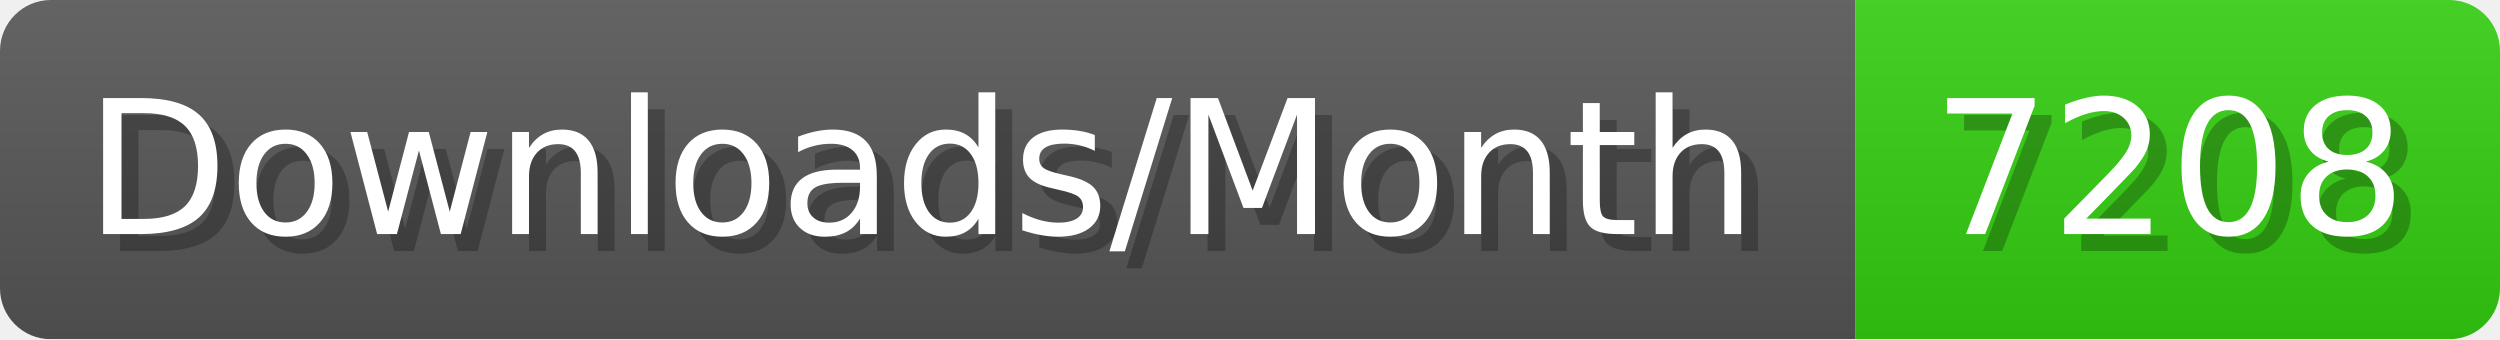
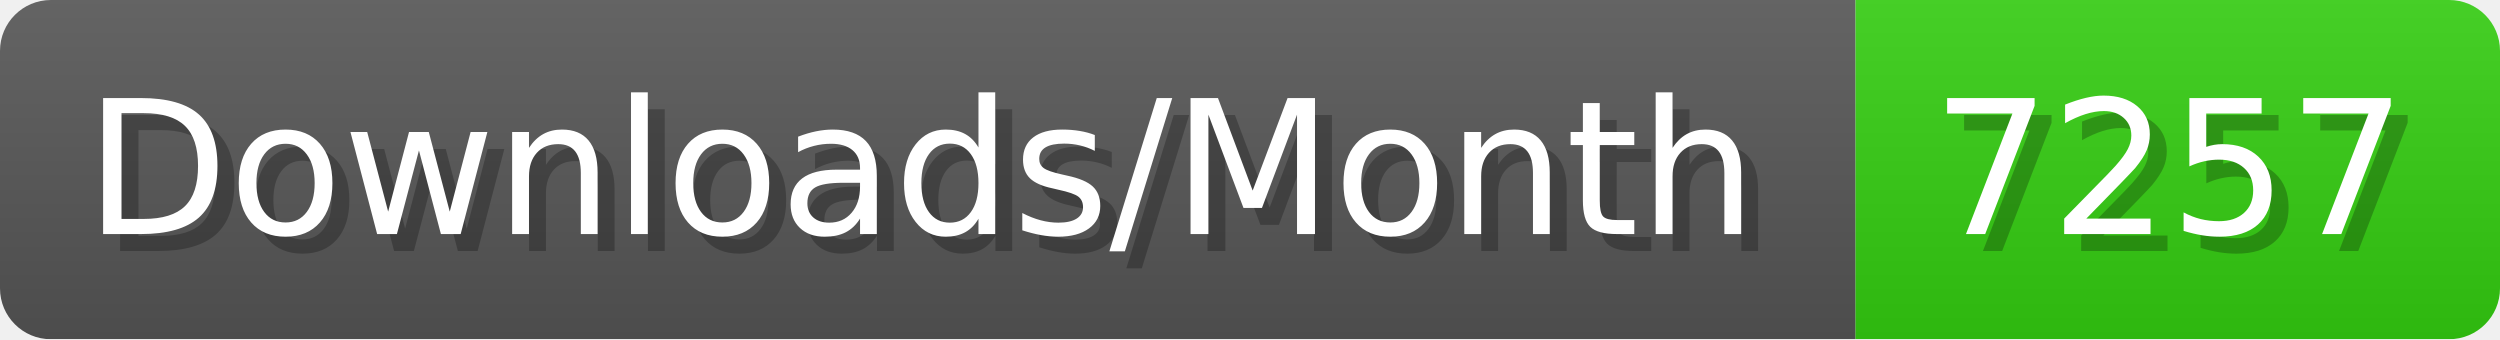
- <svg xmlns="http://www.w3.org/2000/svg" width="147.4" height="20" viewBox="0 0 1474 200" role="img" aria-label="Downloads/Month: 7208">
+ <svg xmlns="http://www.w3.org/2000/svg" width="147.4" height="20" viewBox="0 0 1474 200" role="img" aria-label="Downloads/Month: 7257">
  <linearGradient id="YlXUI" x2="0" y2="100%">
    <stop offset="0" stop-opacity=".1" stop-color="#EEE" />
    <stop offset="1" stop-opacity=".1" />
  </linearGradient>
  <mask id="JHhop">
    <rect width="1474" height="200" rx="30" fill="#FFF" />
  </mask>
  <g mask="url(#JHhop)">
    <rect width="1094" height="200" fill="#555" />
    <rect width="380" height="200" fill="#3C1" x="1094" />
    <rect width="1474" height="200" fill="url(#YlXUI)" />
  </g>
  <g aria-hidden="true" fill="#fff" text-anchor="start" font-family="Verdana,DejaVu Sans,sans-serif" font-size="110">
    <text x="60" y="148" textLength="994" fill="#000" opacity="0.25">Downloads/Month</text>
    <text x="50" y="138" textLength="994">Downloads/Month</text>
-     <text x="1149" y="148" textLength="280" fill="#000" opacity="0.25">7208</text>
-     <text x="1139" y="138" textLength="280">7208</text>
+     <text x="1149" y="148" textLength="280" fill="#000" opacity="0.25">7257</text>
+     <text x="1139" y="138" textLength="280">7257</text>
  </g>
</svg>
